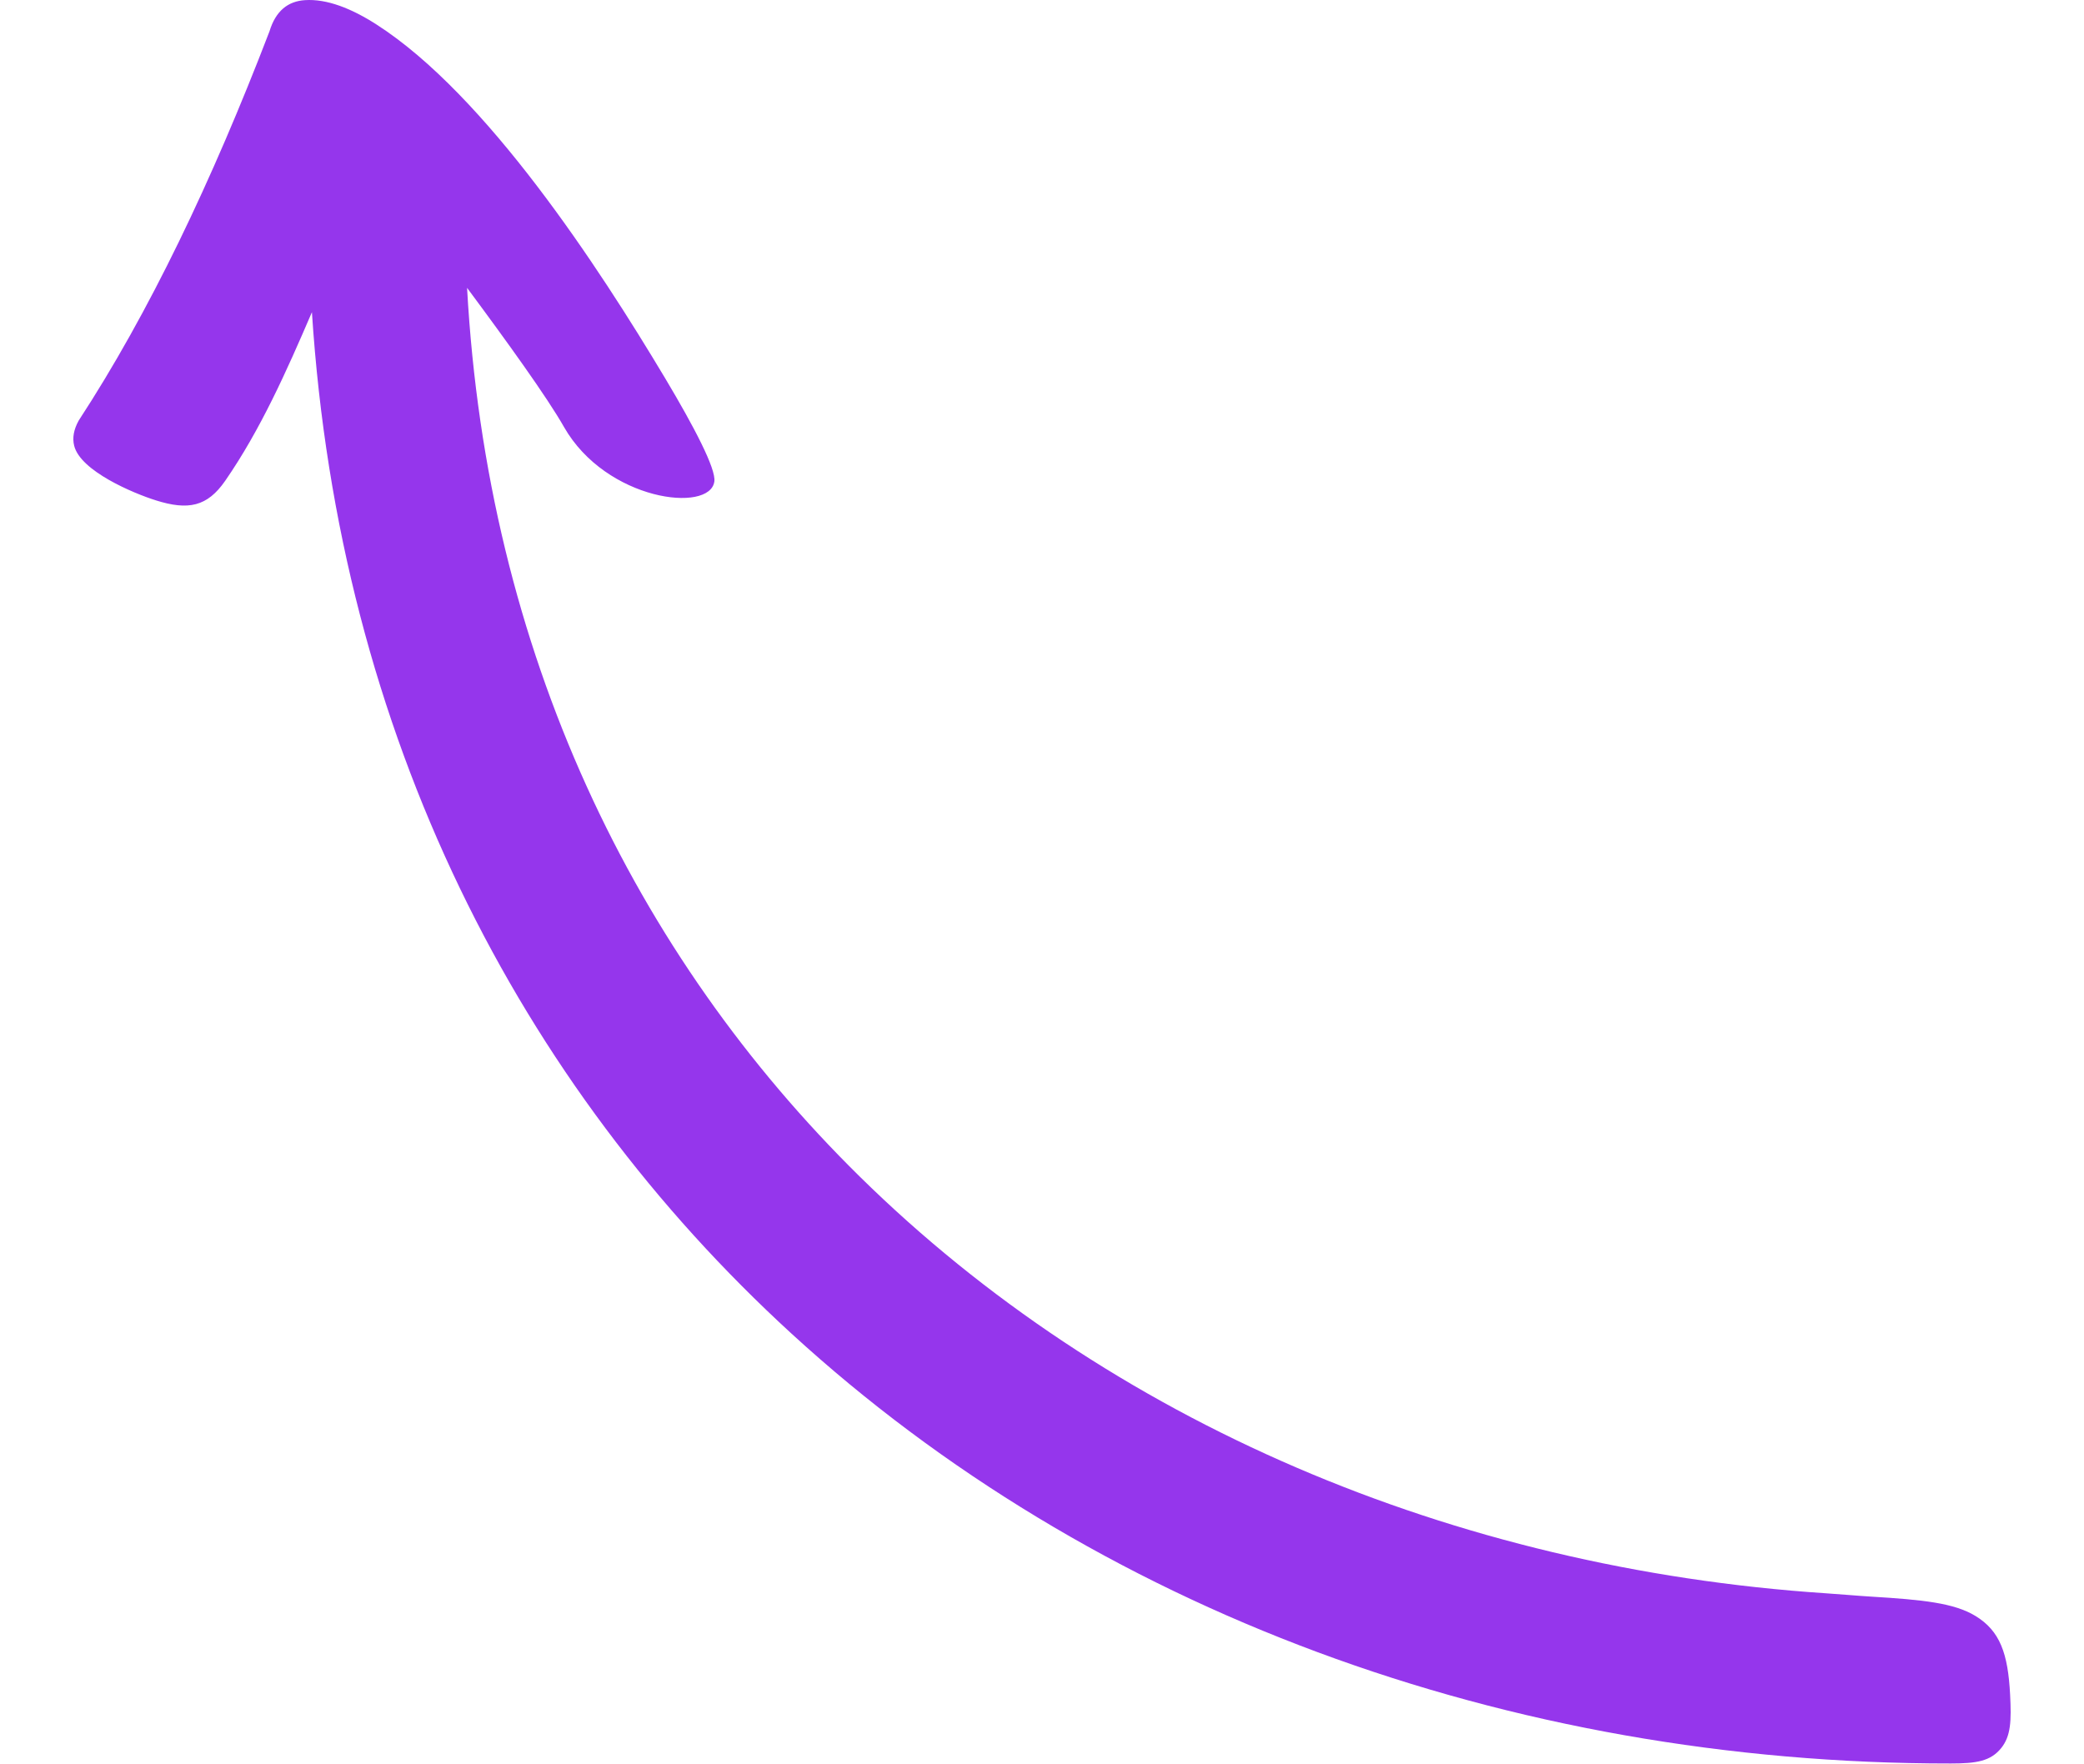
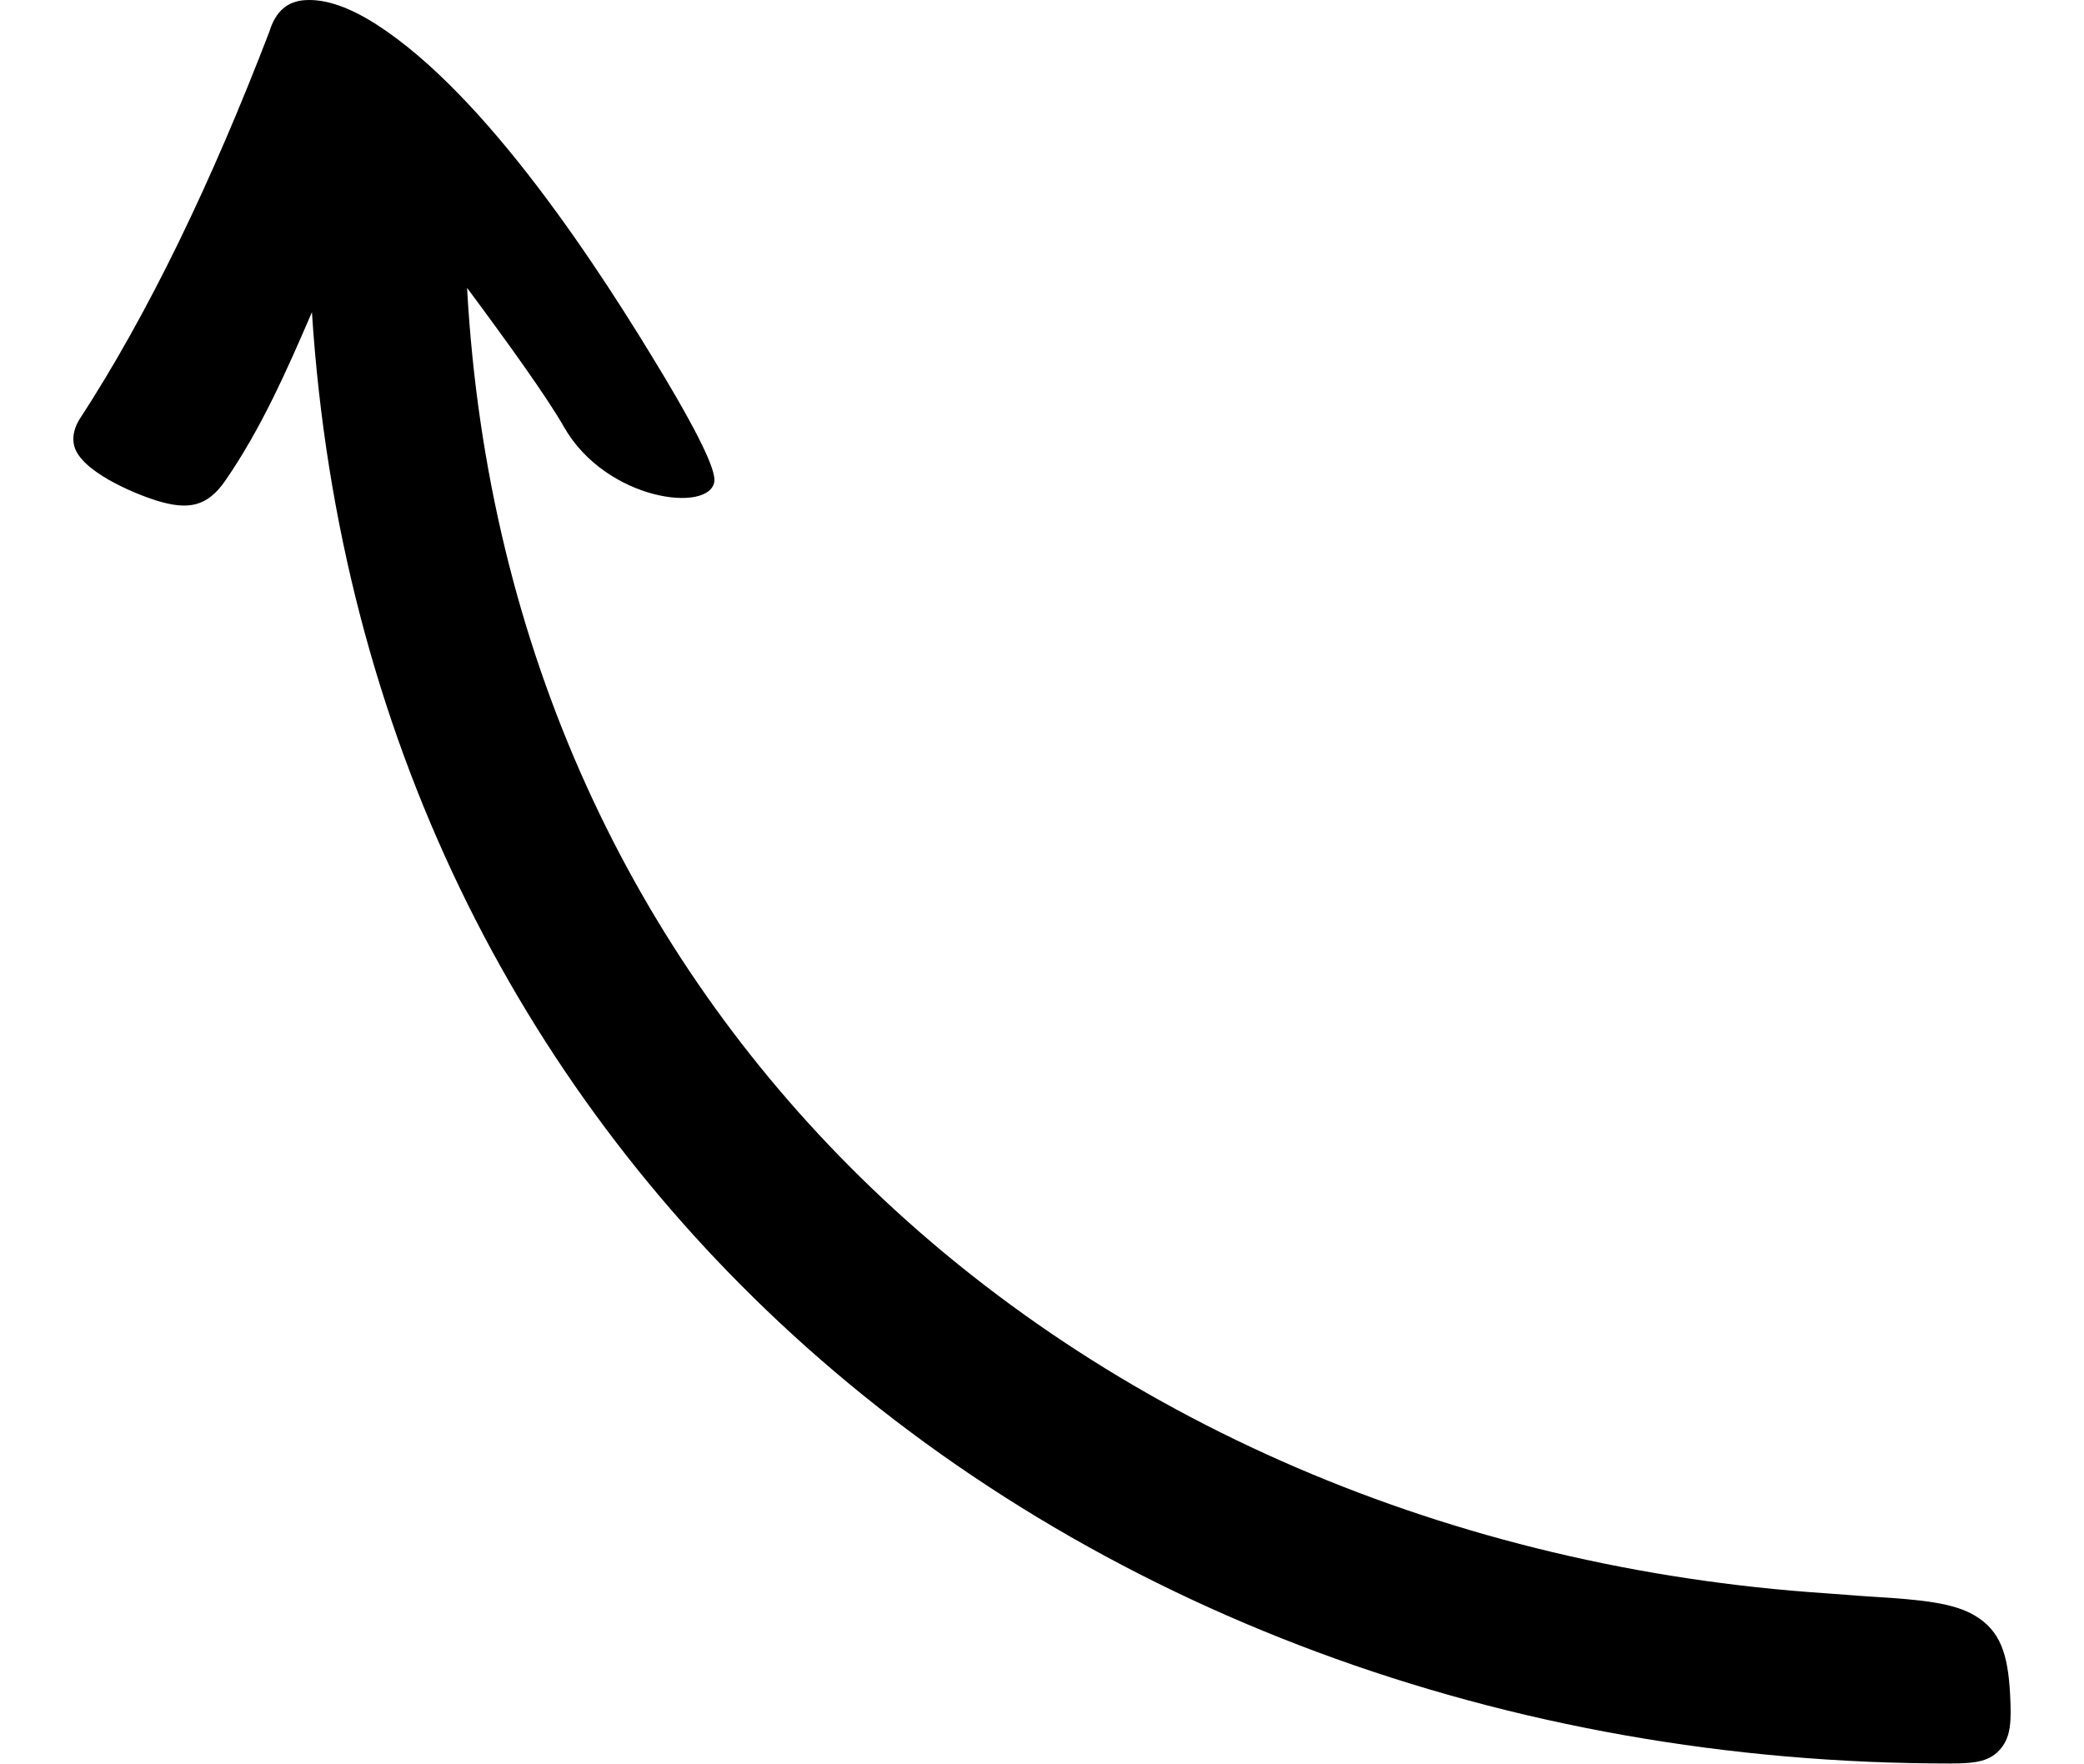
- <svg xmlns="http://www.w3.org/2000/svg" shape-rendering="geometricPrecision" text-rendering="geometricPrecision" image-rendering="optimizeQuality" fill-rule="evenodd" clip-rule="evenodd" viewBox="0 0 512 466.034" width="130" height="110" fill="#9536EC">
+ <svg xmlns="http://www.w3.org/2000/svg" shape-rendering="geometricPrecision" text-rendering="geometricPrecision" image-rendering="optimizeQuality" fill-rule="evenodd" clip-rule="evenodd" viewBox="0 0 512 466.034" width="130" height="110" fill="#000000">
  <path d="M104.056 76.07c10.427 14.04 21.175 28.936 25.608 36.762 11.17 19.56 38.573 22.838 39.743 14.409.464-3.338-5.327-14.433-12.987-27.255-17.661-29.563-47.32-74.933-76.335-93.534C73.489 2.224 67-.346 61.196.038c-4.445.293-7.708 2.788-9.367 8.266C36.615 47.901 19.975 82.731 1.415 111.139.069 113.56-.28 115.758.212 117.77c1.64 6.713 15.648 12.587 21.59 14.458 8.554 2.694 13.591 1.685 18.339-5.18 9.347-13.517 16.23-29.002 22.912-44.55 7.208 111.916 54.801 204.034 126.755 269.945 79.605 72.921 188.991 113.678 306.386 113.59 6.723-.004 10.497-.577 13.313-4.081 2.543-3.164 2.712-7.142 2.349-14.119-.564-10.815-2.624-16.829-9.196-20.81-5.621-3.403-13.818-4.254-27.424-5.081-4.014-.244-8.023-.617-12.038-.884-98.579-6.551-189.551-45.369-255.347-110.108-59.538-58.58-98.481-138.446-103.795-234.88z" />
</svg>
